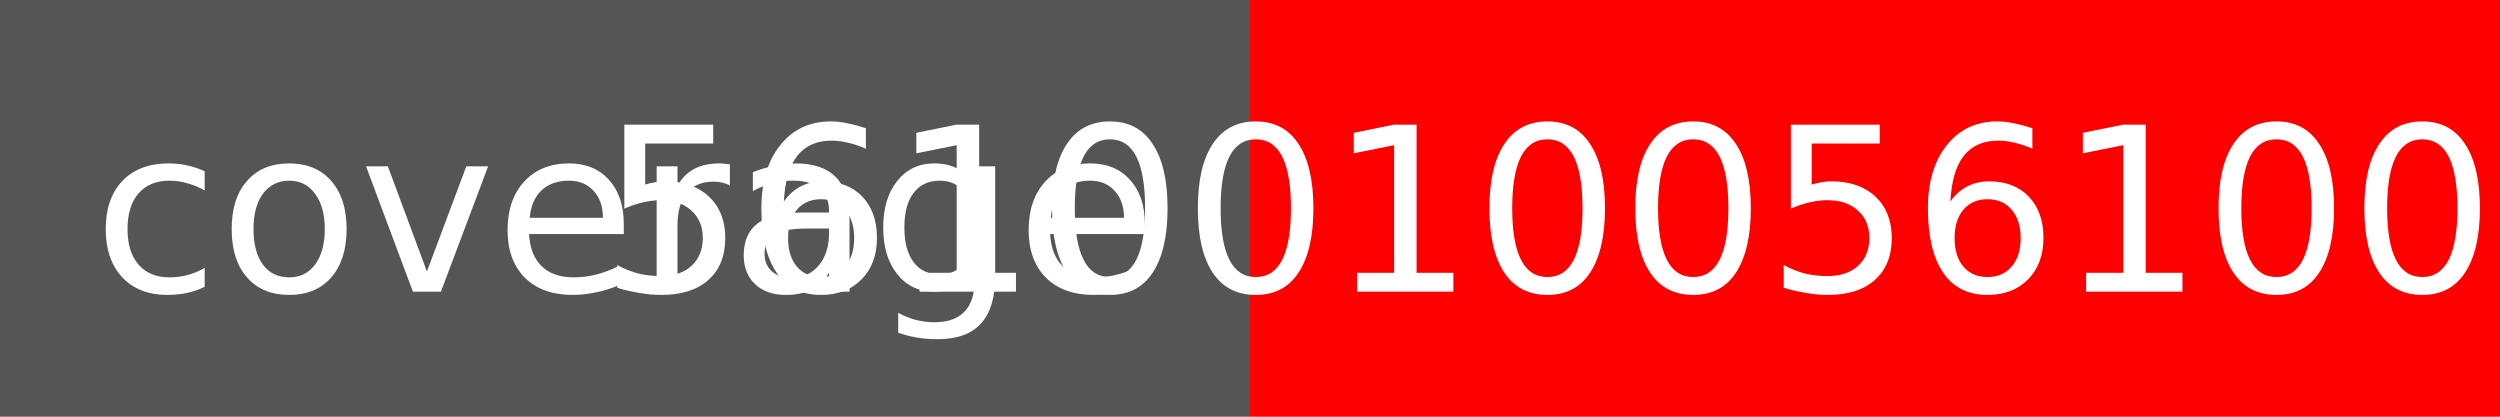
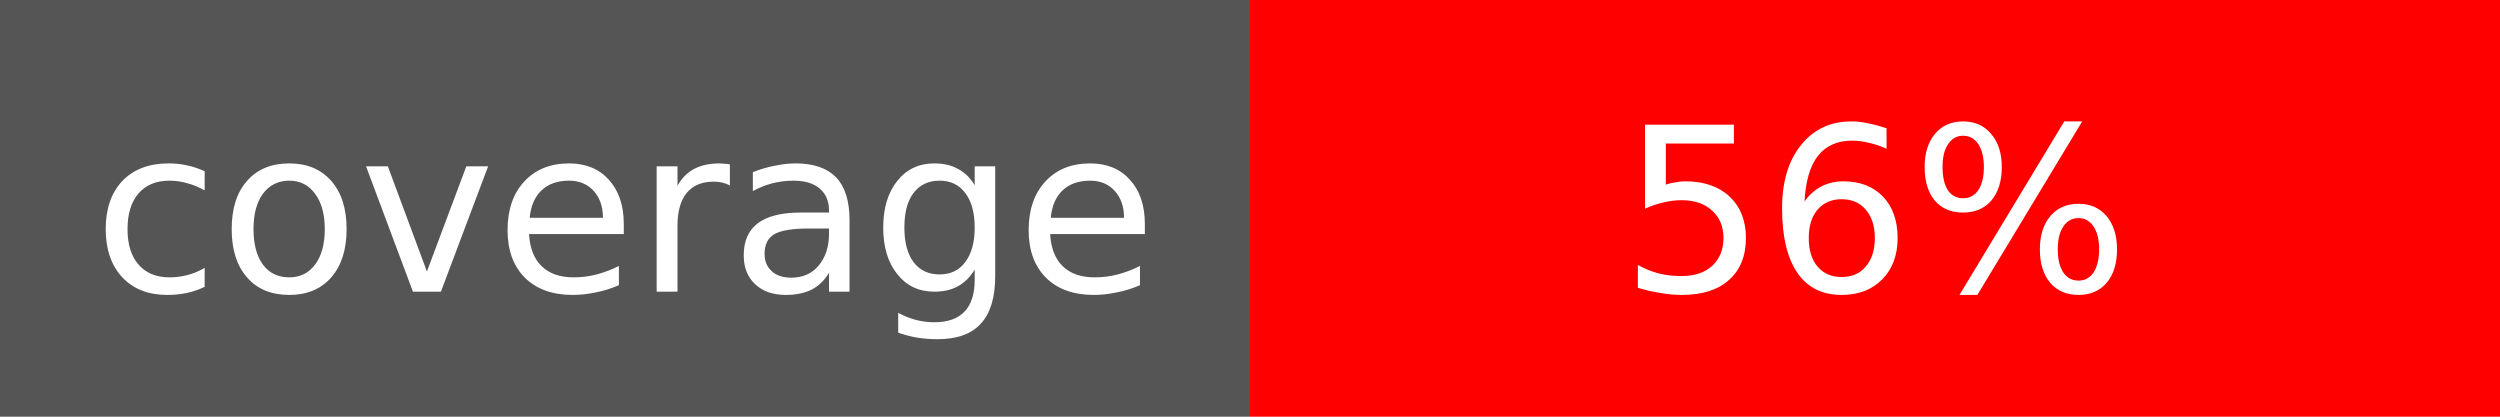
- <svg xmlns="http://www.w3.org/2000/svg" width="120" height="20" role="img" aria-label="coverage: 56 100 100 56 100 0 78%">
+ <svg xmlns="http://www.w3.org/2000/svg" width="120" height="20" role="img" aria-label="coverage: 56%">
  <rect width="60" height="20" fill="#555" />
  <rect x="60" width="60" height="20" fill="red" />
  <text x="30" y="14" fill="#fff" font-family="Verdana, Geneva, DejaVu Sans, sans-serif" font-size="11" text-anchor="middle">coverage</text>
-   <text x="90" y="14" fill="#fff" font-family="Verdana, Geneva, DejaVu Sans, sans-serif" font-size="11" text-anchor="middle">56
- 100
- 100
- 56
- 100
- 0
- 78%</text>
+   <text x="90" y="14" fill="#fff" font-family="Verdana, Geneva, DejaVu Sans, sans-serif" font-size="11" text-anchor="middle">56%</text>
</svg>
